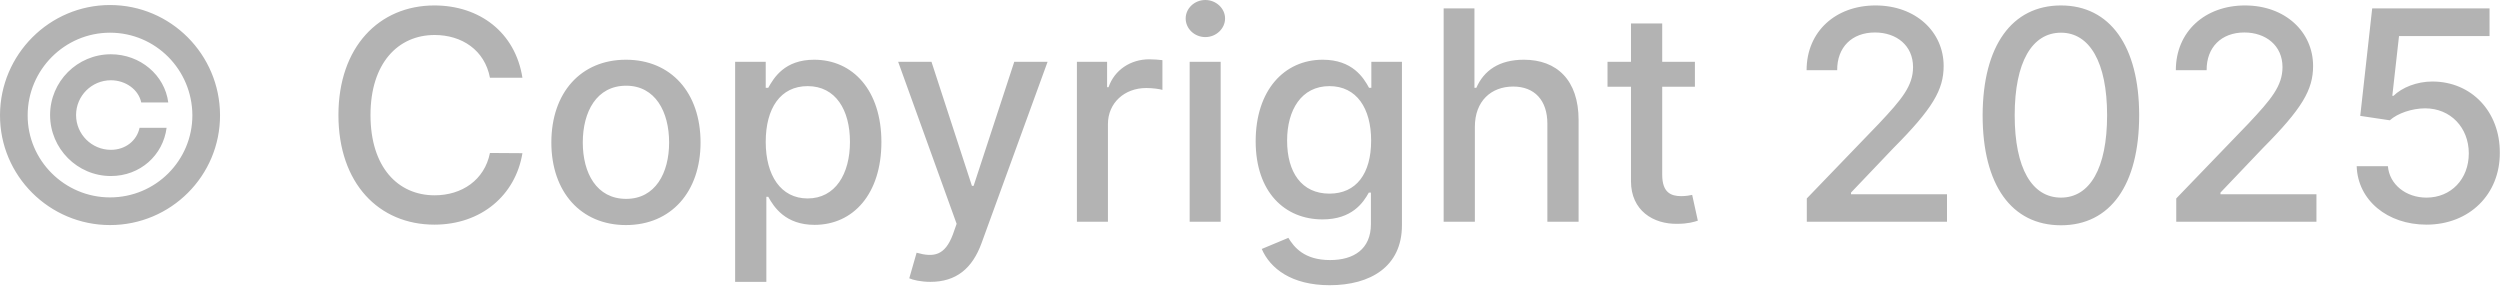
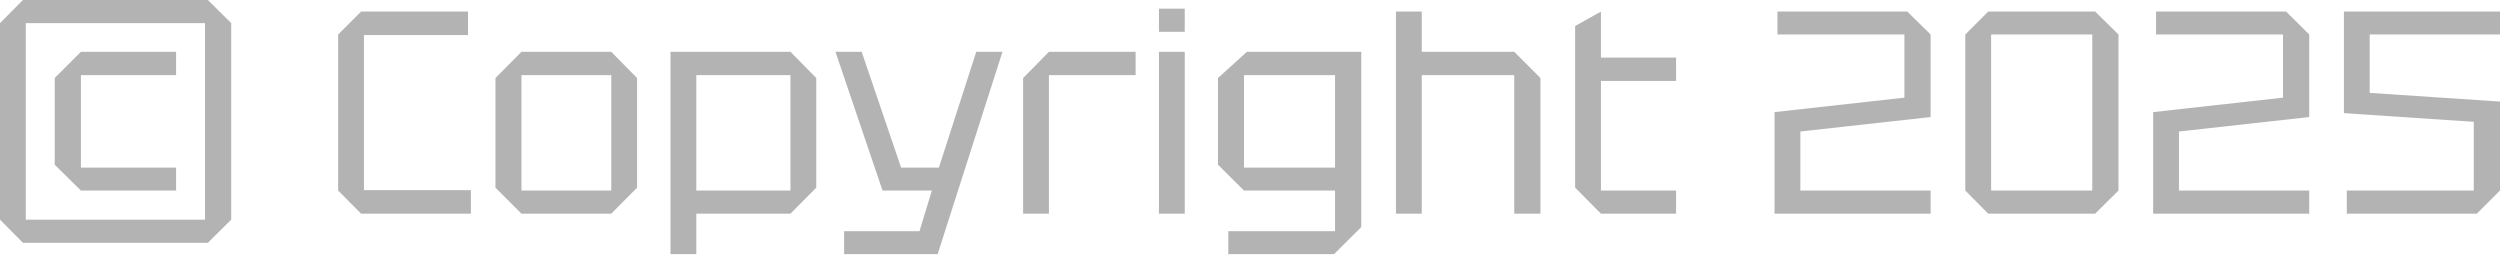
- <svg xmlns="http://www.w3.org/2000/svg" width="119.299" height="13.61" viewBox="0 0 119.299 13.61" fill="none">
+ <svg xmlns="http://www.w3.org/2000/svg" width="121.101" height="12.318" viewBox="0 0 121.101 12.318" fill="none">
  <defs />
-   <path id="© Copyright 2025" d="M58.46 0.88C58.46 1.37 58.03 1.77 57.52 1.77C57 1.77 56.58 1.37 56.58 0.88C56.58 0.4 57 0 57.52 0C58.03 0 58.46 0.4 58.46 0.88ZM10.5 5.49C10.51 8.39 8.15 10.74 5.25 10.74C2.36 10.74 -0.01 8.39 1.52e-5 5.49C0.01 2.6 2.36 0.24 5.25 0.24C8.15 0.24 10.49 2.6 10.5 5.49ZM20.73 0.26C22.88 0.26 24.59 1.54 24.93 3.71L23.38 3.71C23.13 2.39 22.04 1.67 20.74 1.67C18.99 1.67 17.68 3.02 17.68 5.49C17.68 7.98 18.99 9.32 20.74 9.32C22.03 9.32 23.12 8.6 23.38 7.3L24.93 7.31C24.6 9.32 22.96 10.72 20.73 10.72C18.08 10.72 16.15 8.75 16.15 5.49C16.15 2.24 18.09 0.26 20.73 0.26ZM92.91 10.58L86.22 10.58L86.22 9.47L89.66 5.9C90.75 4.74 91.29 4.1 91.29 3.2C91.29 2.18 90.51 1.55 89.47 1.55C88.37 1.55 87.66 2.26 87.67 3.35L86.21 3.35C86.21 1.5 87.6 0.26 89.5 0.26C91.42 0.26 92.75 1.52 92.75 3.15C92.75 4.29 92.22 5.19 90.35 7.07L88.33 9.19L88.33 9.27L92.91 9.27L92.91 10.58ZM102.08 5.5C102.08 8.83 100.7 10.75 98.35 10.75C95.99 10.75 94.61 8.83 94.61 5.5C94.62 2.18 96.01 0.26 98.35 0.26C100.68 0.26 102.08 2.19 102.08 5.5ZM110.54 10.58L103.85 10.58L103.85 9.47L107.29 5.9C108.38 4.74 108.92 4.1 108.92 3.2C108.92 2.18 108.13 1.55 107.1 1.55C106 1.55 105.29 2.26 105.3 3.35L103.83 3.35C103.83 1.5 105.23 0.26 107.13 0.26C109.05 0.26 110.38 1.52 110.38 3.15C110.38 4.29 109.85 5.19 107.98 7.07L105.96 9.19L105.96 9.27L110.54 9.27L110.54 10.58ZM72.21 4.13C71.15 4.13 70.38 4.83 70.38 6.05L70.38 10.58L68.89 10.58L68.89 0.4L70.36 0.4L70.36 4.19L70.45 4.19C70.81 3.37 71.53 2.85 72.72 2.85C74.29 2.85 75.33 3.82 75.33 5.73L75.33 10.58L73.84 10.58L73.84 5.9C73.84 4.79 73.23 4.13 72.21 4.13ZM119.29 7.29C119.3 9.27 117.84 10.72 115.79 10.72C113.92 10.72 112.51 9.55 112.46 7.93L113.95 7.93C114.02 8.8 114.81 9.43 115.79 9.43C116.96 9.43 117.81 8.55 117.81 7.32C117.81 6.08 116.93 5.17 115.73 5.17C115.11 5.17 114.42 5.4 114.04 5.74L112.63 5.53L113.2 0.4L118.8 0.4L118.8 1.72L114.48 1.72L114.16 4.57L114.22 4.57C114.62 4.18 115.32 3.89 116.07 3.89C117.93 3.89 119.3 5.32 119.29 7.29ZM79.32 2.95L80.88 2.95L80.88 4.14L79.32 4.14L79.32 8.34C79.32 9.2 79.75 9.36 80.23 9.36C80.47 9.36 80.65 9.32 80.75 9.3L81.02 10.53C80.85 10.59 80.53 10.68 80.06 10.68C78.89 10.71 77.83 10.04 77.83 8.65L77.83 4.14L76.71 4.14L76.71 2.95L77.83 2.95L77.83 1.12L79.32 1.12L79.32 2.95ZM1.32 5.5C1.31 7.65 3.08 9.42 5.25 9.42C7.43 9.42 9.18 7.66 9.18 5.5C9.17 3.32 7.42 1.56 5.25 1.56C3.09 1.56 1.32 3.33 1.32 5.5ZM96.14 5.5C96.14 8.04 96.97 9.43 98.35 9.43C99.72 9.43 100.55 8.04 100.55 5.5C100.55 2.96 99.71 1.56 98.35 1.56C96.97 1.56 96.14 2.96 96.14 5.5ZM5.29 8.4C3.69 8.4 2.39 7.09 2.39 5.49C2.39 3.89 3.69 2.59 5.29 2.59C6.69 2.59 7.86 3.58 8.03 4.89L6.74 4.89C6.61 4.27 5.99 3.83 5.29 3.83C4.38 3.83 3.63 4.57 3.63 5.49C3.63 6.41 4.38 7.15 5.29 7.15C5.99 7.15 6.53 6.71 6.66 6.1L7.95 6.1C7.78 7.41 6.69 8.4 5.29 8.4ZM52.87 10.58L51.39 10.58L51.39 2.95L52.83 2.95L52.83 4.16L52.9 4.16C53.18 3.34 53.95 2.83 54.84 2.83C55.03 2.83 55.32 2.85 55.47 2.87L55.47 4.29C55.35 4.25 55.01 4.2 54.7 4.2C53.65 4.2 52.87 4.92 52.87 5.92L52.87 10.58ZM33.43 6.8C33.43 9.16 32.02 10.74 29.87 10.74C27.72 10.74 26.31 9.16 26.31 6.8C26.31 4.42 27.72 2.85 29.87 2.85C32.02 2.85 33.43 4.42 33.43 6.8ZM36.57 13.45L35.08 13.45L35.08 2.95L36.54 2.95L36.54 4.19L36.66 4.19C36.93 3.71 37.44 2.85 38.85 2.85C40.7 2.85 42.06 4.31 42.06 6.78C42.06 9.25 40.72 10.73 38.87 10.73C37.48 10.73 36.93 9.88 36.66 9.39L36.57 9.39L36.57 13.45ZM66.9 10.75C66.9 12.72 65.4 13.61 63.45 13.61C61.63 13.61 60.61 12.81 60.21 11.88L61.48 11.35C61.75 11.79 62.23 12.41 63.47 12.41C64.6 12.41 65.42 11.89 65.42 10.69L65.42 9.19L65.32 9.19C65.05 9.68 64.51 10.47 63.11 10.47C61.31 10.47 59.92 9.17 59.92 6.74C59.92 4.31 61.28 2.85 63.12 2.85C64.54 2.85 65.07 3.71 65.33 4.19L65.44 4.19L65.44 2.95L66.9 2.95L66.9 10.75ZM46.84 11.6C46.4 12.81 45.63 13.45 44.4 13.45C43.95 13.45 43.56 13.36 43.39 13.28L43.74 12.06C44.56 12.29 45.09 12.2 45.47 11.19L45.65 10.68L42.86 2.95L44.45 2.95L46.38 8.87L46.46 8.87L48.4 2.95L49.99 2.95L46.84 11.6ZM58.25 10.58L56.77 10.58L56.77 2.95L58.25 2.95L58.25 10.58ZM27.81 6.8C27.81 8.26 28.47 9.49 29.88 9.49C31.27 9.49 31.93 8.26 31.93 6.8C31.93 5.33 31.27 4.09 29.88 4.09C28.47 4.09 27.81 5.33 27.81 6.8ZM38.54 4.11C37.24 4.11 36.54 5.17 36.54 6.77C36.54 8.37 37.26 9.47 38.54 9.47C39.86 9.47 40.56 8.3 40.56 6.77C40.56 5.25 39.88 4.11 38.54 4.11ZM61.42 6.71C61.42 8.22 62.11 9.24 63.44 9.24C64.72 9.24 65.43 8.29 65.43 6.71C65.43 5.17 64.74 4.11 63.44 4.11C62.1 4.11 61.42 5.25 61.42 6.71Z" fill="#B3B3B3" fill-opacity="1" fill-rule="evenodd" />
+   <path id="© Copyright 2025" d="M0 1.12L0 10.64L1.11 11.76L10.07 11.76L11.2 10.64L11.2 1.12L10.07 0L1.11 0L0 1.12ZM56.14 0.42L56.14 1.54L57.39 1.54L57.39 0.42L56.14 0.42ZM16.38 1.67L16.38 9.23L17.49 10.35L22.81 10.35L22.81 9.21L17.63 9.21L17.63 1.7L22.67 1.7L22.67 0.56L17.49 0.56L16.38 1.67ZM67.62 0.56L67.62 10.35L68.87 10.35L68.87 3.64L73.35 3.64L73.35 10.35L74.62 10.35L74.62 3.78L73.35 2.51L68.87 2.51L68.87 0.56L67.62 0.56ZM77.55 0.56L76.3 1.26L76.3 9.09L77.55 10.35L81.19 10.35L81.19 9.23L77.55 9.23L77.55 3.92L81.19 3.92L81.19 2.79L77.55 2.79L77.55 0.56ZM93.52 10.35L93.52 9.23L87.21 9.23L87.21 6.37L93.52 5.67L93.52 1.67L92.39 0.56L86.1 0.56L86.1 1.67L92.25 1.67L92.25 4.73L85.96 5.43L85.96 10.35L93.52 10.35ZM95.2 1.67L95.2 9.23L96.31 10.35L101.49 10.35L102.62 9.23L102.62 1.67L101.49 0.56L96.31 0.56L95.2 1.67ZM111.86 10.35L111.86 9.23L105.55 9.23L105.55 6.37L111.86 5.67L111.86 1.67L110.74 0.56L104.44 0.56L104.44 1.67L110.59 1.67L110.59 4.73L104.3 5.43L104.3 10.35L111.86 10.35ZM114.79 1.67L121.1 1.67L121.1 0.56L113.54 0.56L113.54 5.48L119.83 5.9L119.83 9.23L113.68 9.23L113.68 10.35L119.98 10.35L121.1 9.23L121.1 4.92L114.79 4.5L114.79 1.67ZM1.25 10.64L1.25 1.12L9.93 1.12L9.93 10.64L1.25 10.64ZM96.45 9.23L96.45 1.67L101.35 1.67L101.35 9.23L96.45 9.23ZM2.65 3.78L2.65 7.98L3.92 9.23L8.53 9.23L8.53 8.12L3.92 8.12L3.92 3.64L8.53 3.64L8.53 2.51L3.92 2.51L2.65 3.78ZM24 3.78L24 9.09L25.26 10.35L29.61 10.35L30.86 9.09L30.86 3.78L29.61 2.51L25.26 2.51L24 3.78ZM32.48 2.51L32.48 12.31L33.73 12.31L33.73 10.35L38.29 10.35L39.54 9.09L39.54 3.78L38.29 2.51L32.48 2.51ZM40.89 11.2L40.89 12.31L45.42 12.31L48.56 2.51L47.29 2.51L45.48 8.12L43.65 8.12L41.74 2.51L40.47 2.51L42.75 9.23L45.14 9.23L44.54 11.2L40.89 11.2ZM49.56 3.78L49.56 10.35L50.81 10.35L50.81 3.64L55.01 3.64L55.01 2.51L50.81 2.51L49.56 3.78ZM56.14 2.51L56.14 10.35L57.39 10.35L57.39 2.51L56.14 2.51ZM59.5 11.2L59.5 12.31L64.62 12.31L65.94 11L65.94 2.51L60.4 2.51L59 3.78L59 7.98L60.26 9.23L64.67 9.23L64.67 11.2L59.5 11.2ZM29.61 9.23L25.26 9.23L25.26 3.64L29.61 3.64L29.61 9.23ZM33.73 3.64L38.29 3.64L38.29 9.23L33.73 9.23L33.73 3.64ZM60.26 8.12L60.26 3.64L64.67 3.64L64.67 8.12L60.26 8.12Z" fill="#B3B3B3" fill-opacity="1" fill-rule="evenodd" />
</svg>
